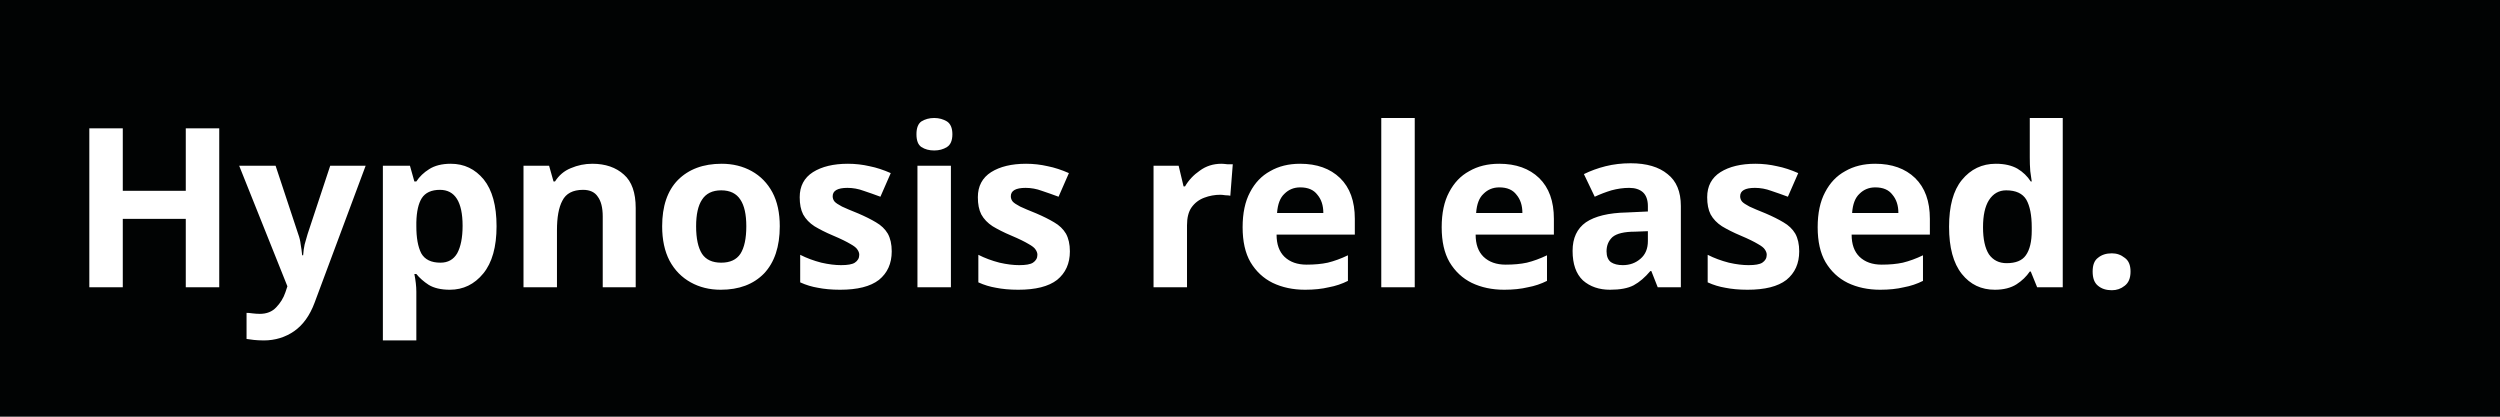
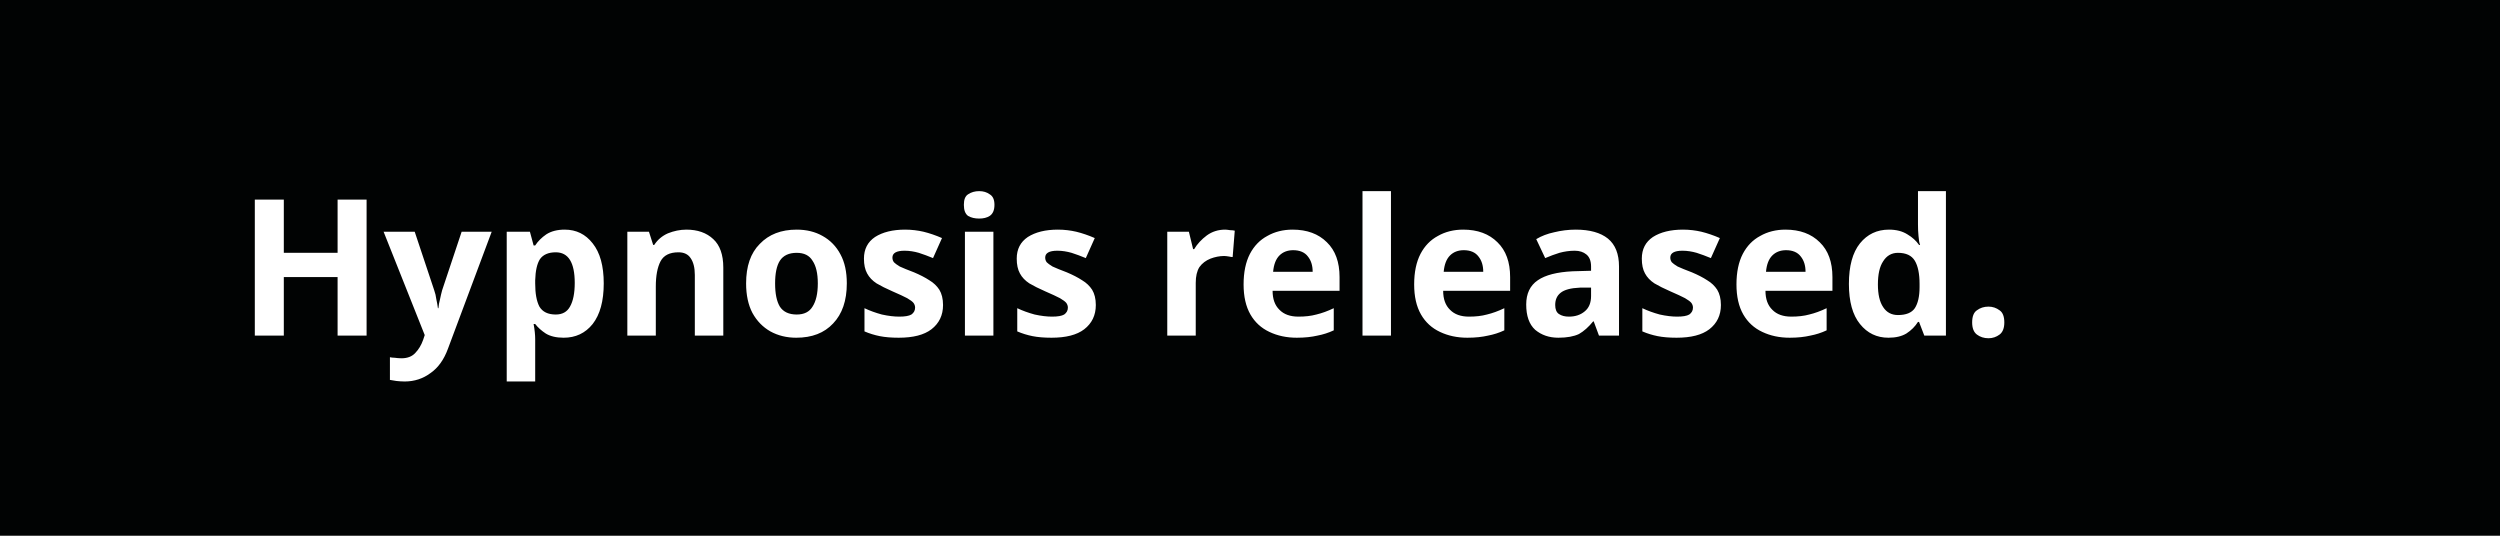
- <svg xmlns="http://www.w3.org/2000/svg" width="300" height="50" viewBox="0 0 79.375 13.229" version="1.1" id="svg5">
+ <svg xmlns="http://www.w3.org/2000/svg" width="280" height="60" viewBox="0 0 74.083 15.875" version="1.1" id="svg5">
  <defs id="defs2" />
  <g id="layer1">
-     <rect style="fill:#010303;fill-opacity:1;stroke:none;stroke-width:0;stroke-dasharray:none;stroke-opacity:1;paint-order:fill markers stroke;stop-color:#000000" id="rect111" width="79.375" height="13.229" x="-5.3290705e-15" y="2.220446e-16" />
-     <text xml:space="preserve" style="font-size:7.056px;line-height:1.25;font-family:sans-serif;letter-spacing:0px;word-spacing:0px;stroke-width:0.265" x="39.706" y="9.123" id="text899">
-       <tspan id="tspan897" style="font-style:normal;font-variant:normal;font-weight:bold;font-stretch:normal;font-size:7.056px;font-family:'BIZ UDPゴシック';-inkscape-font-specification:'BIZ UDPゴシック Bold';text-align:center;text-anchor:middle;fill:#ffffff;stroke-width:0.265" x="39.706" y="9.123">Hypnosis released.</tspan>
+     <rect style="fill:#010303;fill-opacity:1;stroke:none;stroke-width:0;stroke-dasharray:none;stroke-opacity:1;paint-order:fill markers stroke;stop-color:#000000" id="rect111" width="74.083" height="15.875" x="-5.3290705e-15" y="2.220446e-16" />
+     <text xml:space="preserve" style="font-size:5.644px;line-height:1.25;font-family:sans-serif;letter-spacing:0px;word-spacing:0px;stroke-width:0.265" x="37.057" y="9.944" id="text899">
+       <tspan style="font-style:normal;font-variant:normal;font-weight:bold;font-stretch:normal;font-size:5.644px;font-family:'BIZ UDPゴシック';-inkscape-font-specification:'BIZ UDPゴシック Bold';text-align:center;text-anchor:middle;fill:#ffffff;stroke-width:0.265" x="37.057" y="9.944" id="tspan1">Hypnosis released.</tspan>
    </text>
  </g>
</svg>
